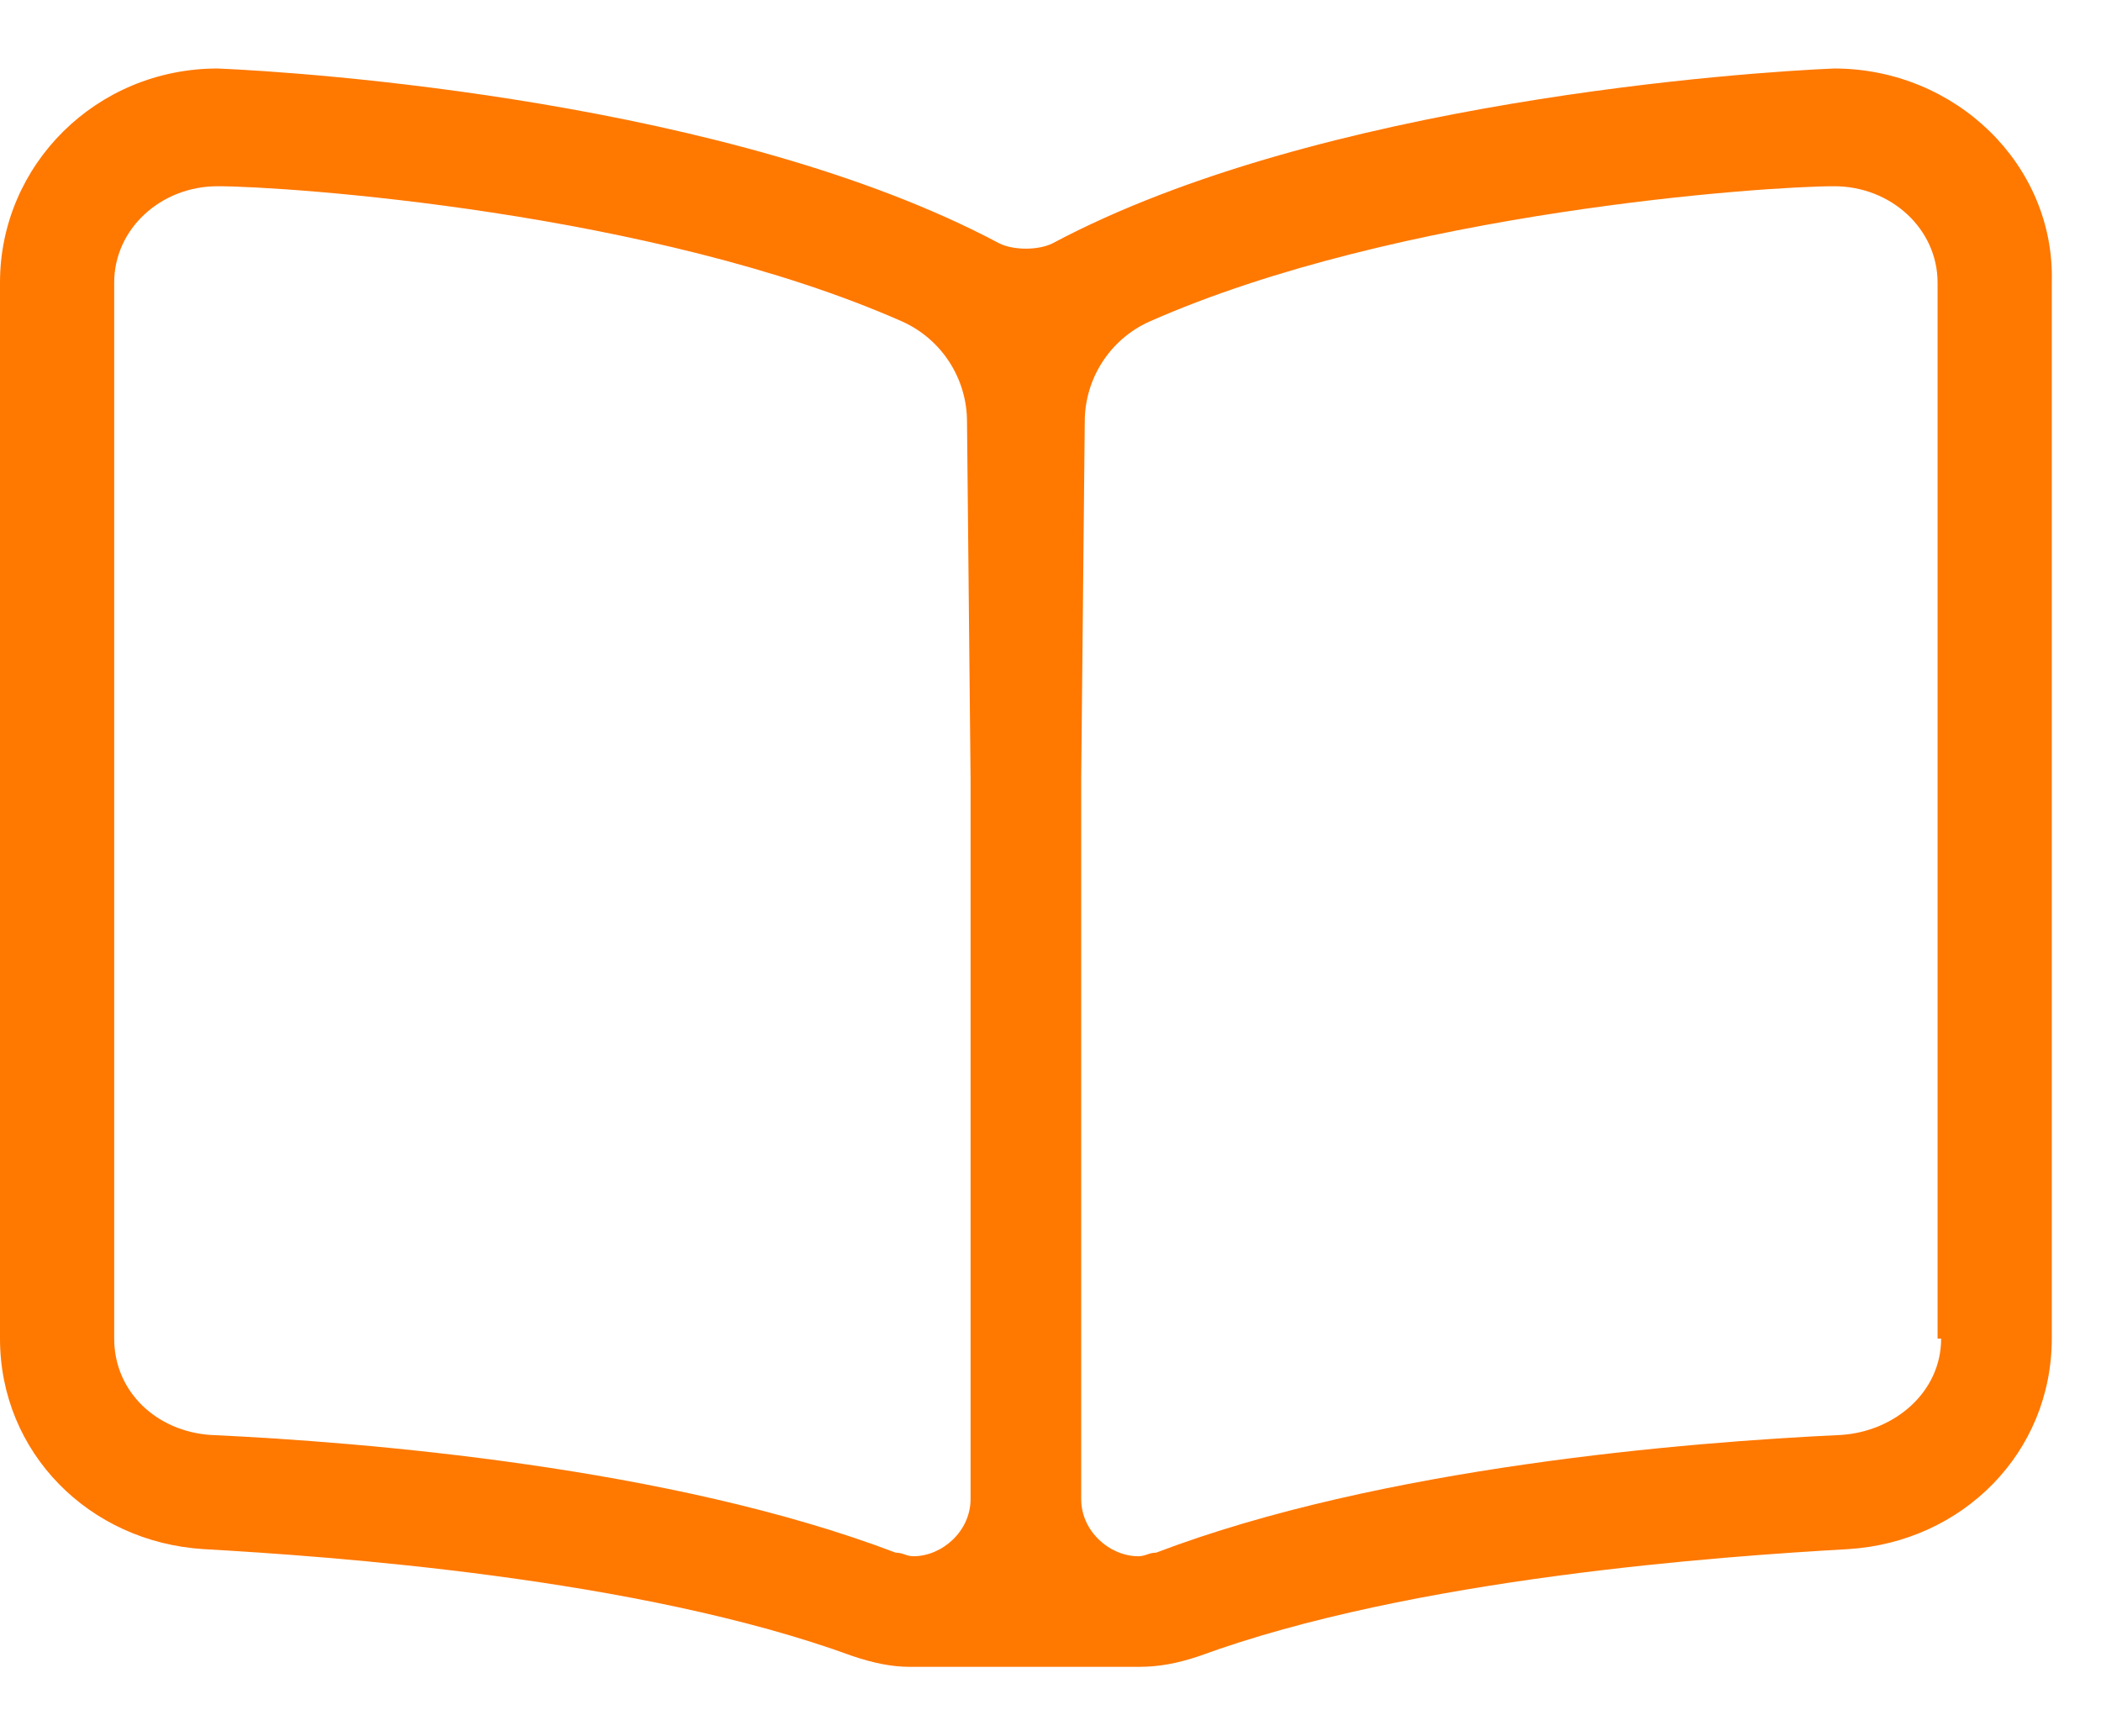
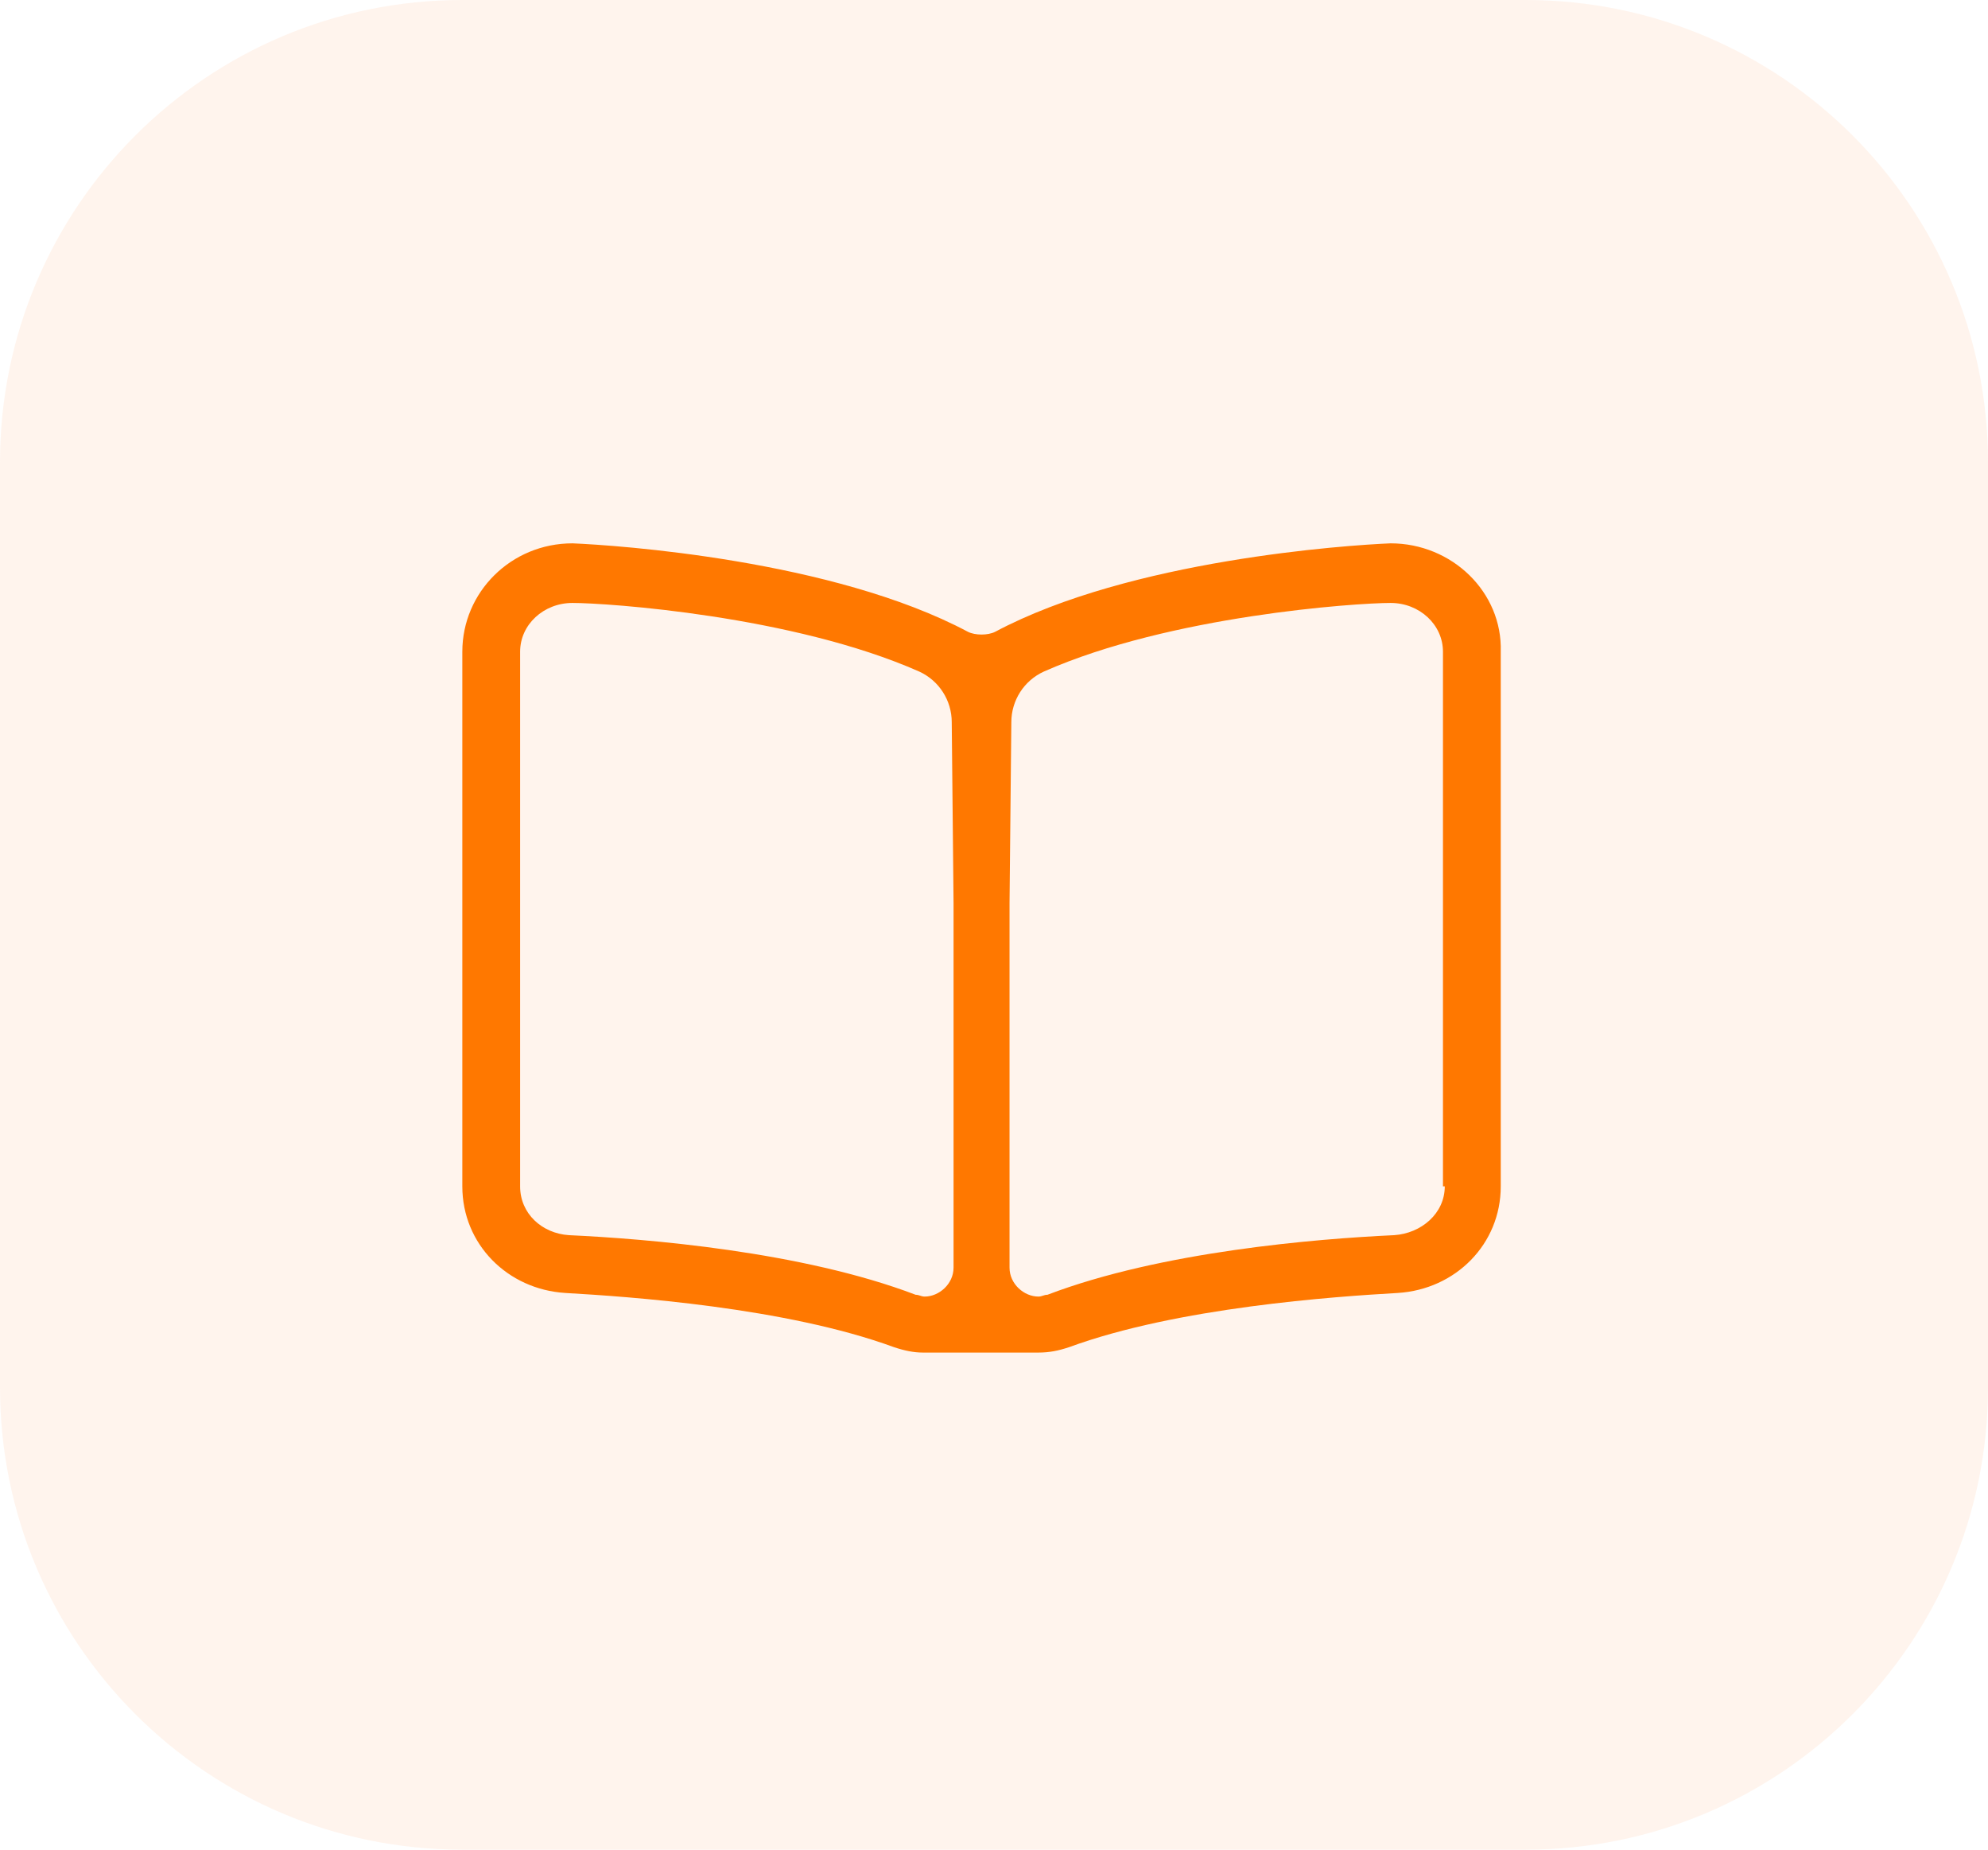
- <svg xmlns="http://www.w3.org/2000/svg" width="23" height="19" viewBox="0 0 23 19" fill="none">
-   <path d="M20.078 0.75C19.141 0.789 14.453 1.102 11.523 2.664C11.367 2.742 11.094 2.742 10.938 2.664C8.008 1.102 3.32 0.789 2.383 0.75C1.055 0.75 0 1.805 0 3.094V14.656C0 15.906 0.977 16.883 2.227 16.961C3.594 17.039 6.992 17.273 9.336 18.133C9.57 18.211 9.766 18.25 9.961 18.25H12.461C12.695 18.25 12.891 18.211 13.125 18.133C15.469 17.273 18.867 17.039 20.234 16.961C21.484 16.883 22.461 15.906 22.461 14.656V3.094C22.5 1.805 21.406 0.75 20.078 0.75ZM10.625 16.414C10.625 16.766 10.312 17.039 10 17.039C9.922 17.039 9.883 17 9.805 17C7.344 16.062 3.984 15.789 2.305 15.711C1.719 15.672 1.25 15.242 1.25 14.656V3.094C1.25 2.508 1.758 2.039 2.383 2.039C3.125 2.039 7.148 2.312 9.883 3.523C10.312 3.719 10.586 4.148 10.586 4.617L10.625 8.523V16.414ZM21.25 14.656C21.25 15.242 20.742 15.672 20.156 15.711C18.477 15.789 15.117 16.062 12.656 17C12.578 17 12.539 17.039 12.461 17.039C12.148 17.039 11.836 16.766 11.836 16.414V8.523L11.875 4.617C11.875 4.148 12.148 3.719 12.578 3.523C15.312 2.312 19.336 2.039 20.078 2.039C20.703 2.039 21.211 2.508 21.211 3.094V14.656H21.25Z" fill="#FF7800" />
+ <svg xmlns="http://www.w3.org/2000/svg" width="43" height="40" viewBox="0 0 43 40" fill="none">
+   <rect width="43" height="40" rx="10" fill="#FFD7BF" fill-opacity="0.28" />
+   <path d="M30.078 11.75C29.141 11.789 24.453 12.102 21.523 13.664C21.367 13.742 21.094 13.742 20.938 13.664C18.008 12.102 13.32 11.789 12.383 11.75C11.055 11.75 10 12.805 10 14.094V25.656C10 26.906 10.977 27.883 12.227 27.961C13.594 28.039 16.992 28.273 19.336 29.133C19.57 29.211 19.766 29.25 19.961 29.25H22.461C22.695 29.25 22.891 29.211 23.125 29.133C25.469 28.273 28.867 28.039 30.234 27.961C31.484 27.883 32.461 26.906 32.461 25.656V14.094C32.5 12.805 31.406 11.75 30.078 11.75ZM20.625 27.414C20.625 27.766 20.312 28.039 20 28.039C19.922 28.039 19.883 28 19.805 28C17.344 27.062 13.984 26.789 12.305 26.711C11.719 26.672 11.25 26.242 11.25 25.656V14.094C11.25 13.508 11.758 13.039 12.383 13.039C13.125 13.039 17.148 13.312 19.883 14.523C20.312 14.719 20.586 15.148 20.586 15.617L20.625 19.523V27.414ZM31.25 25.656C31.25 26.242 30.742 26.672 30.156 26.711C28.477 26.789 25.117 27.062 22.656 28C22.578 28 22.539 28.039 22.461 28.039C22.148 28.039 21.836 27.766 21.836 27.414V19.523L21.875 15.617C21.875 15.148 22.148 14.719 22.578 14.523C25.312 13.312 29.336 13.039 30.078 13.039C30.703 13.039 31.211 13.508 31.211 14.094V25.656H31.25Z" fill="#FF7800" />
</svg>
